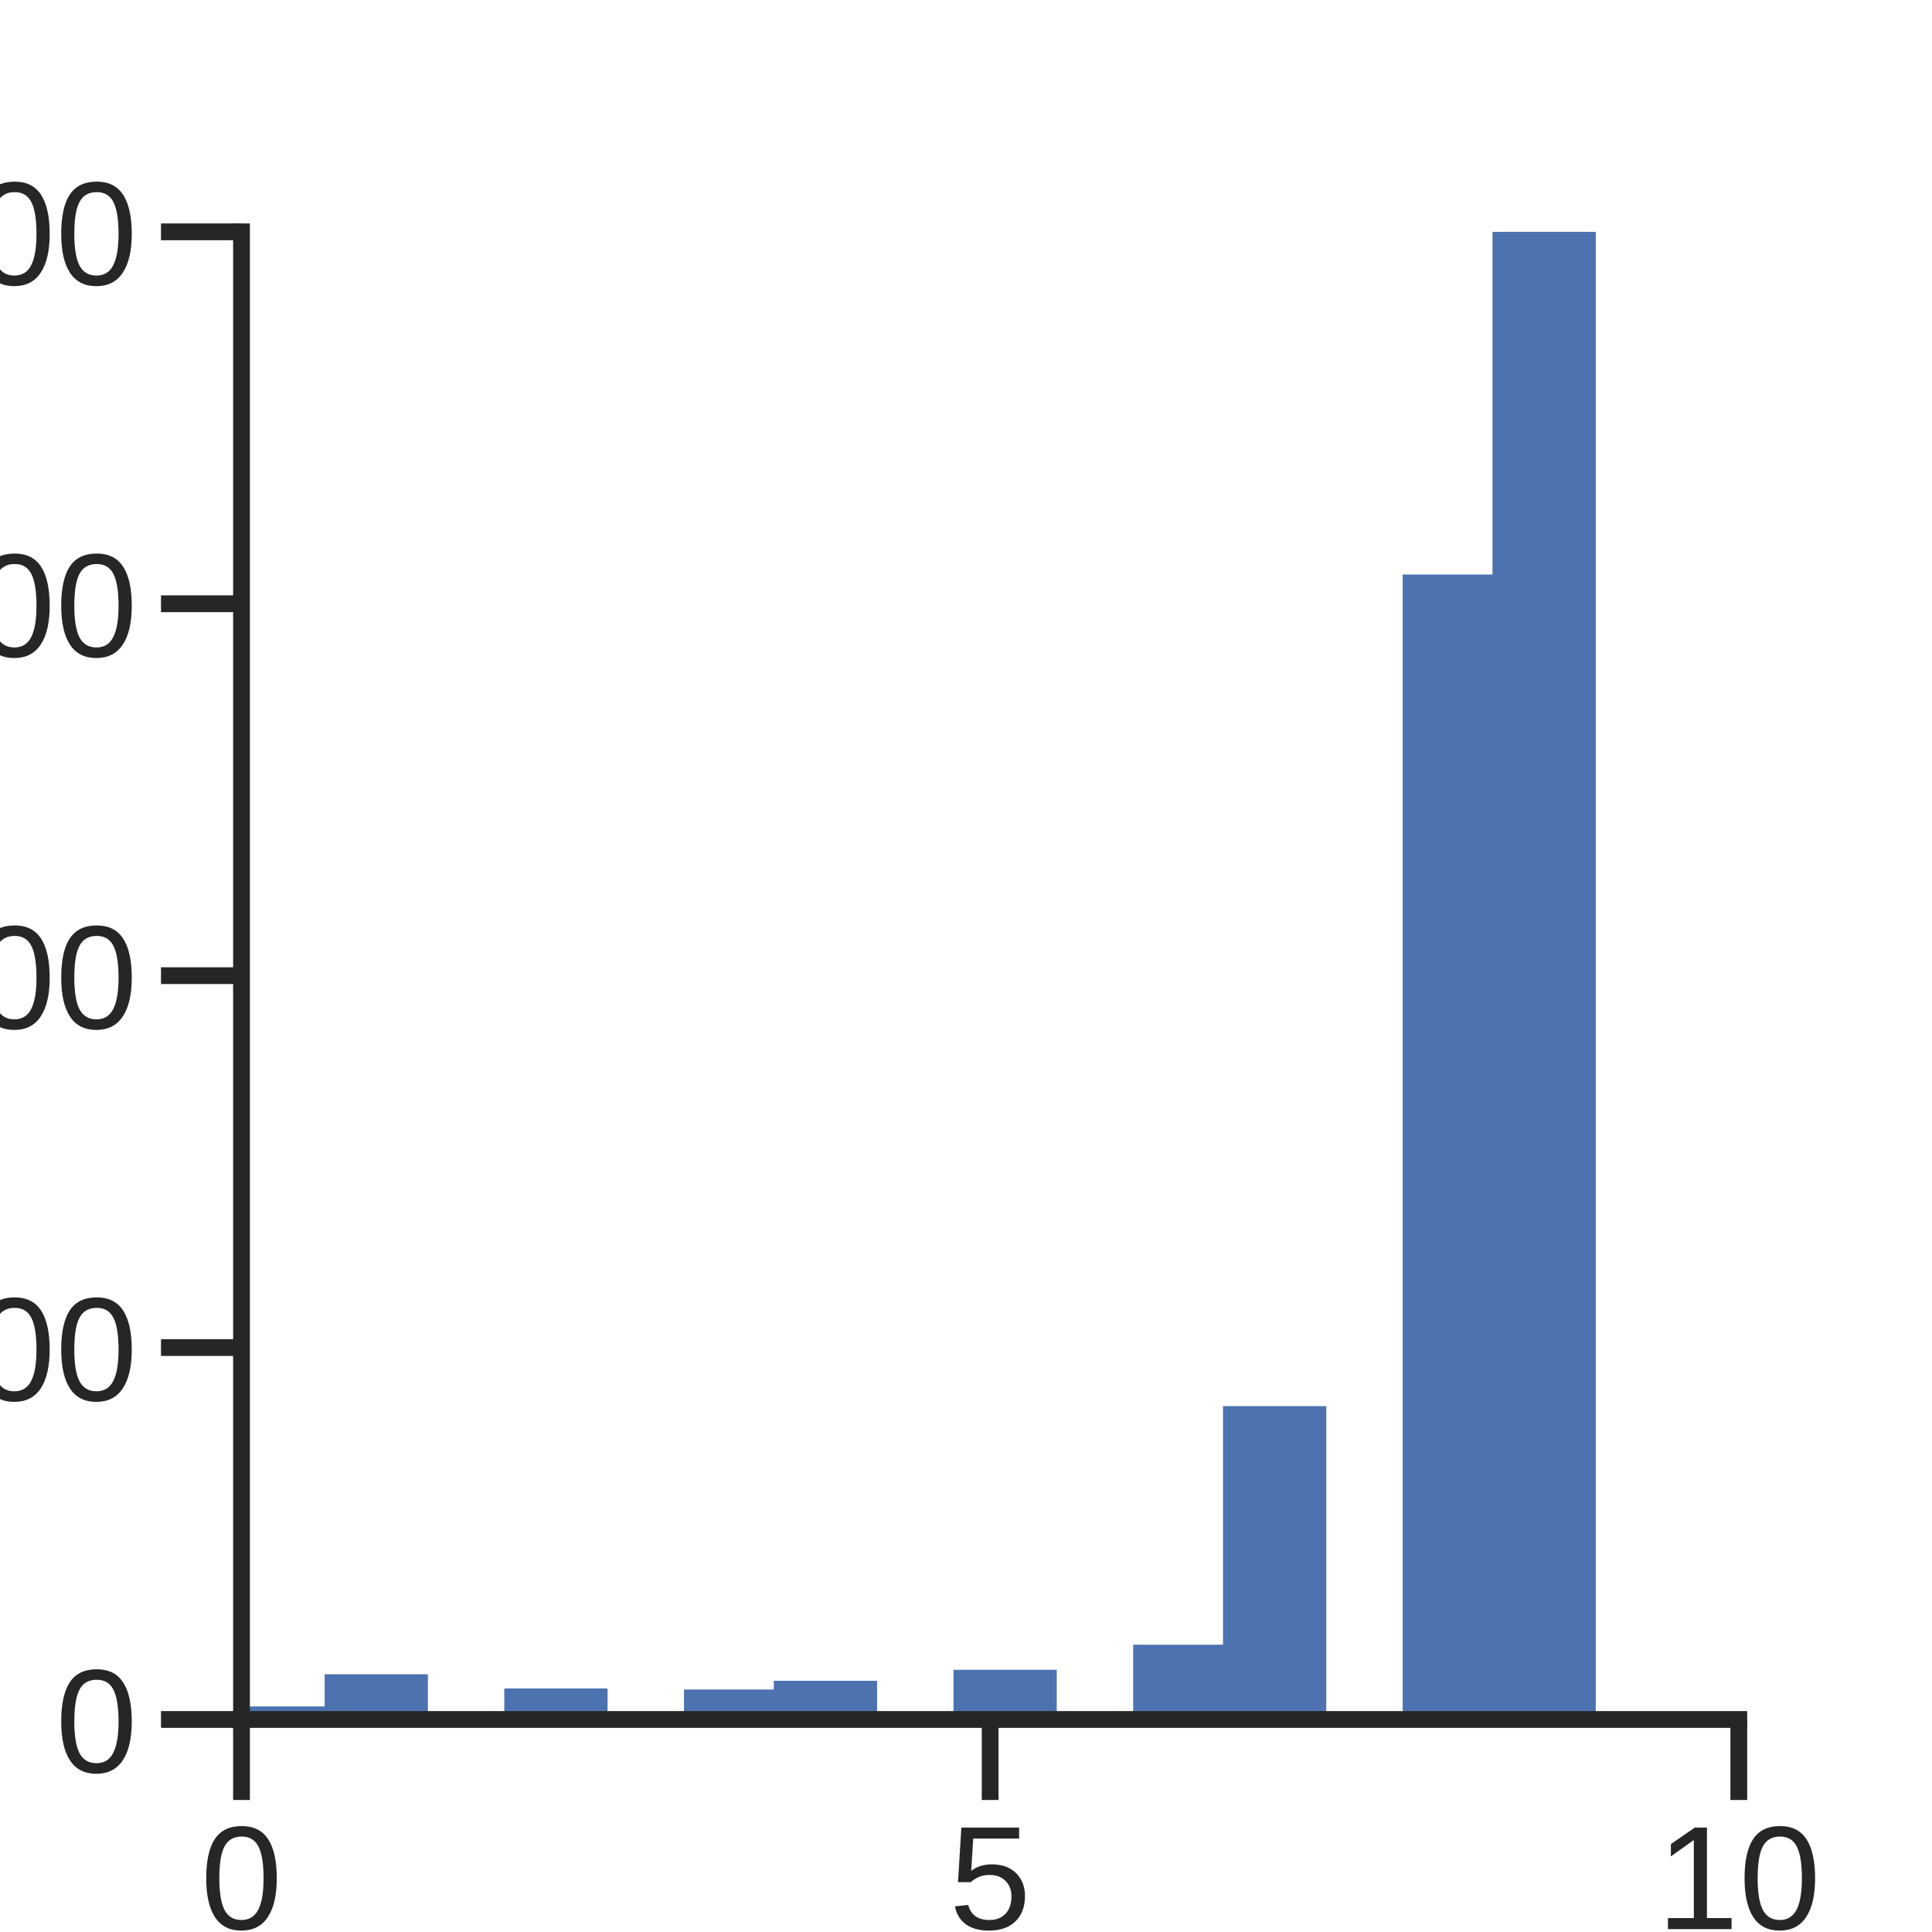
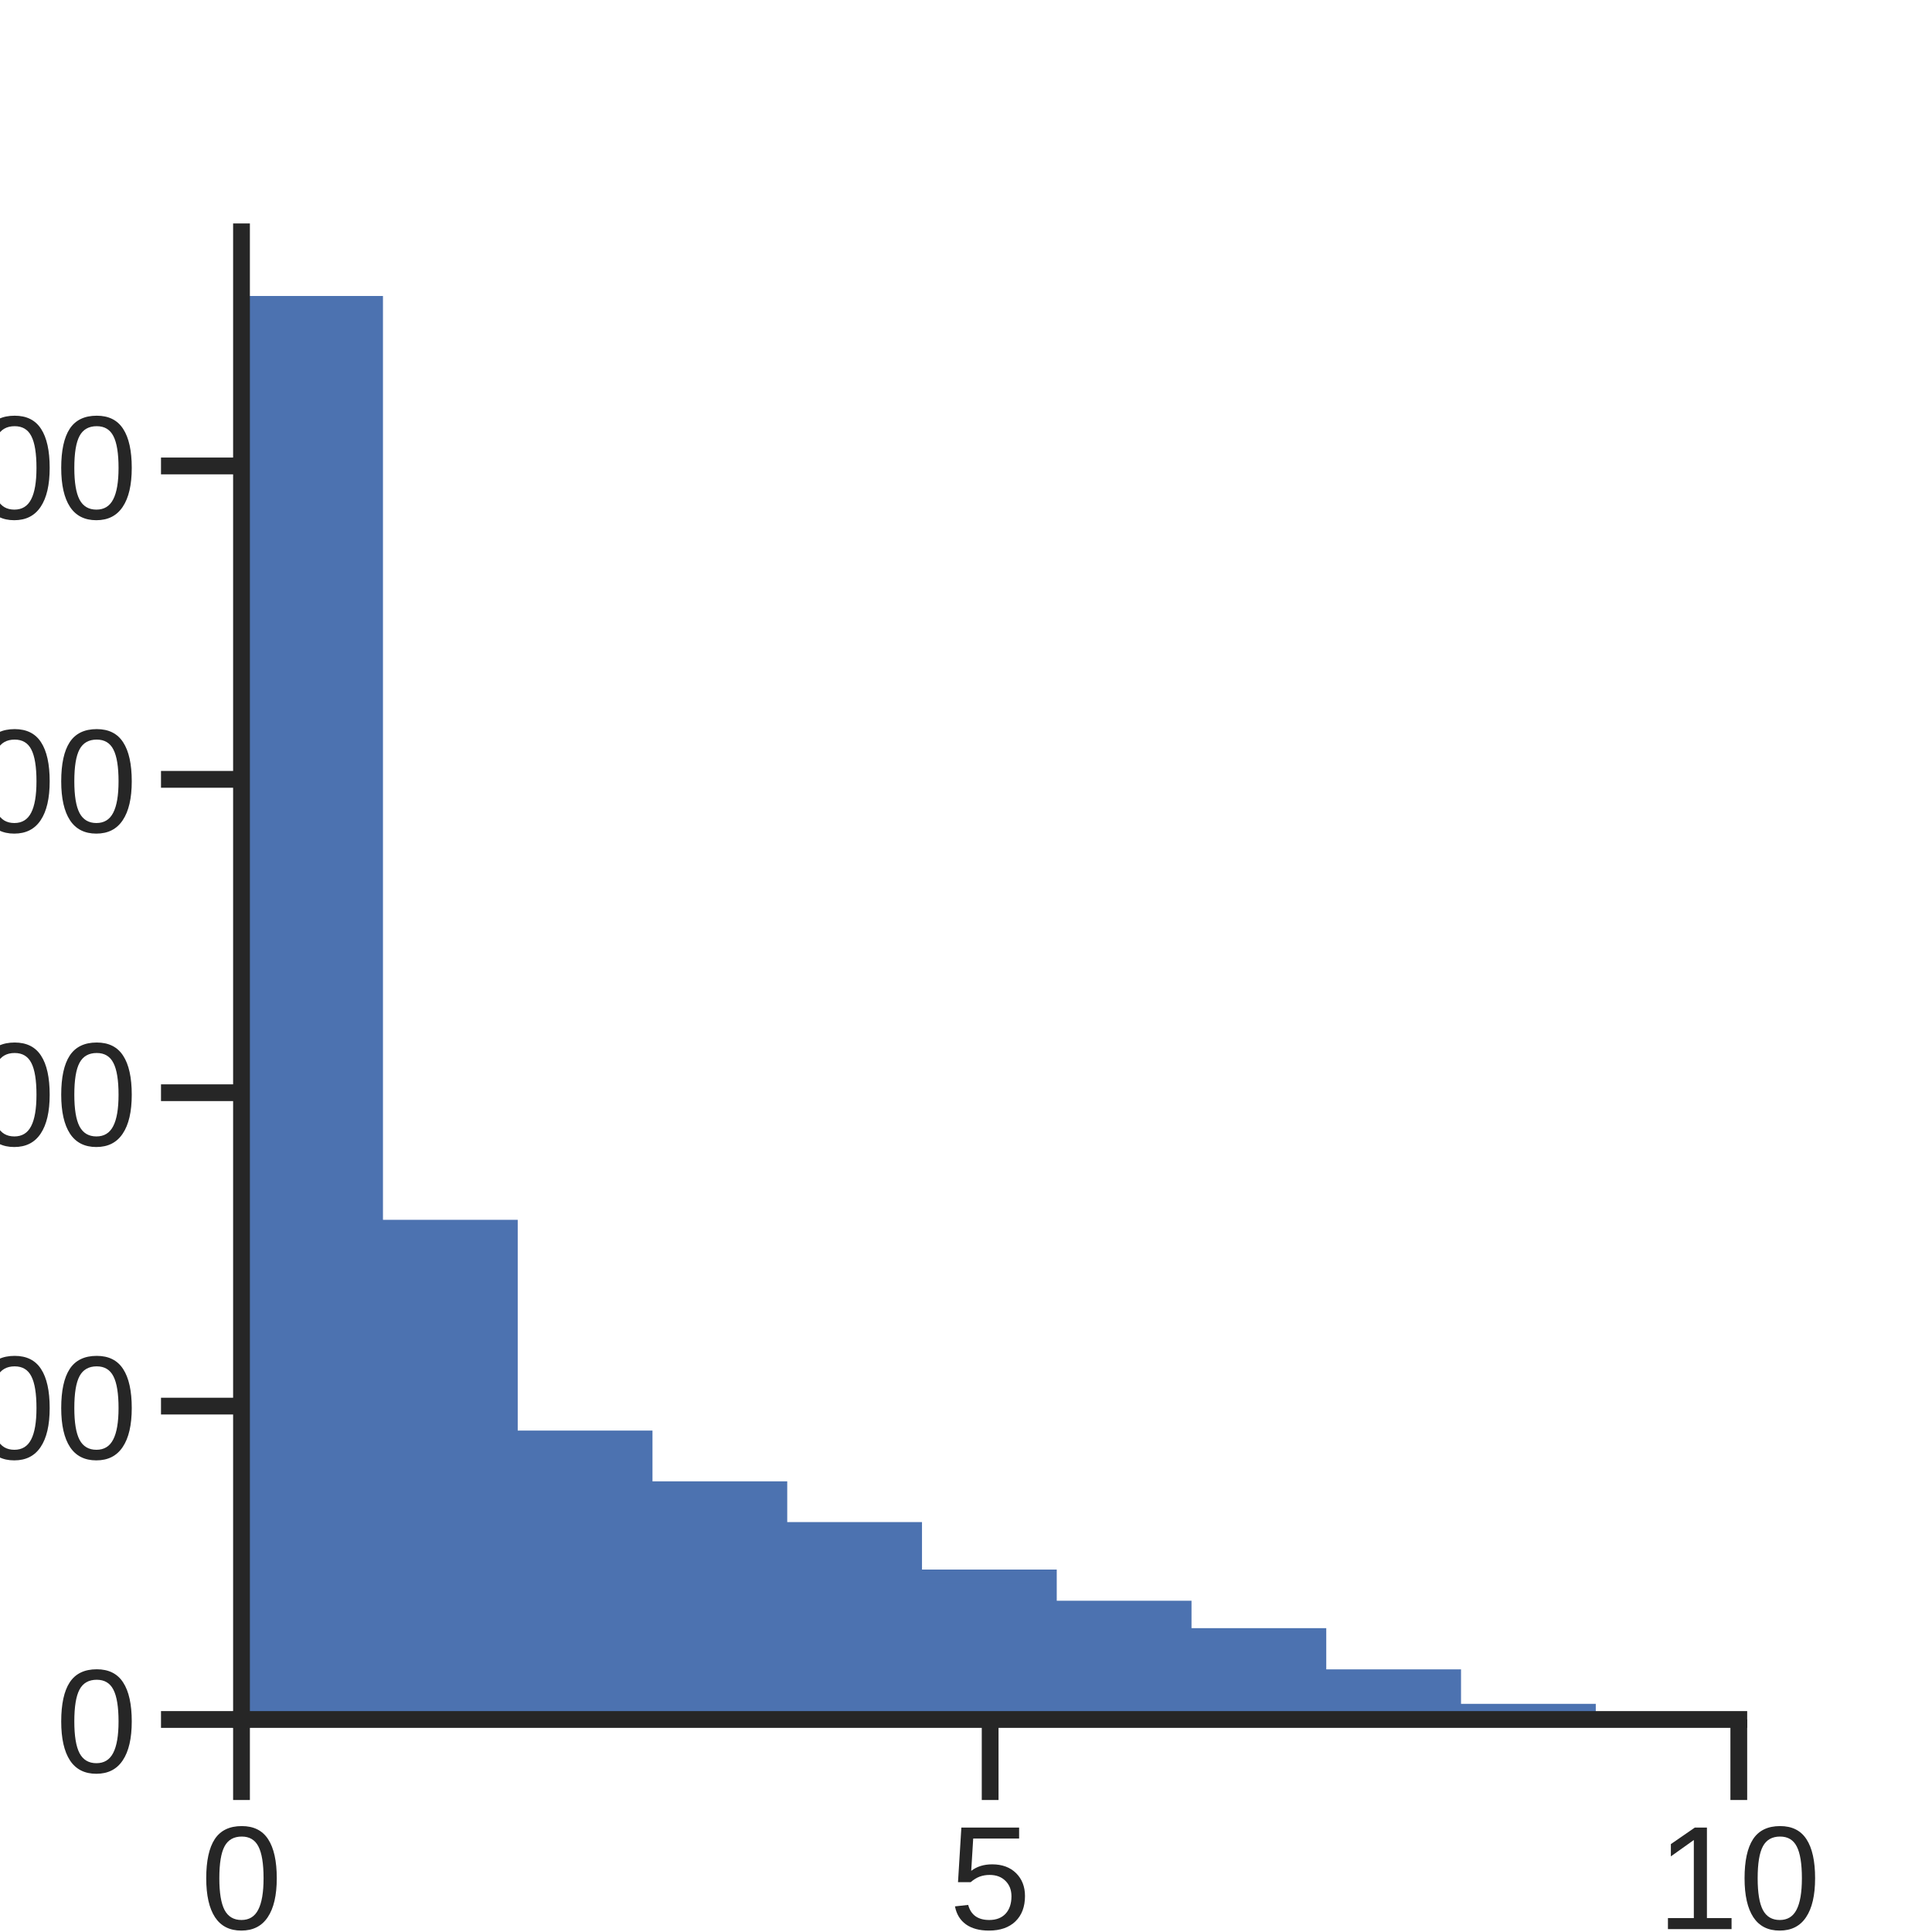
<svg xmlns="http://www.w3.org/2000/svg" xmlns:xlink="http://www.w3.org/1999/xlink" width="288pt" height="288pt" viewBox="0 0 288 288" version="1.1">
  <defs>
    <style type="text/css">*{stroke-linejoin: round; stroke-linecap: butt}</style>
  </defs>
  <g id="figure_1">
    <g id="patch_1">
      <path d="M 0 288  L 288 288  L 288 0  L 0 0  z " style="fill: #ffffff" />
    </g>
    <g id="axes_1">
      <g id="patch_2">
        <path d="M 36 256.32  L 259.2 256.32  L 259.2 34.56  L 36 34.56  z " style="fill: #ffffff" />
      </g>
      <g id="matplotlib.axis_1">
        <g id="xtick_1">
          <g id="line2d_1">
            <defs>
-               <path id="m754601abf8" d="M 0 0  L 0 12  " style="stroke: #262626; stroke-width: 2.5" />
+               <path id="m2979bbe9c9" d="M 0 0  L 0 12  " style="stroke: #262626; stroke-width: 2.5" />
            </defs>
            <g>
-               <use xlink:href="#m754601abf8" x="36" y="256.32" style="fill: #262626; stroke: #262626; stroke-width: 2.5" />
+               <use xlink:href="#m2979bbe9c9" x="36" y="256.32" style="fill: #262626; stroke: #262626; stroke-width: 2.5" />
            </g>
          </g>
          <g id="text_1">
            <text style="fill: #262626; font: 22px 'Arial', 'DejaVu Sans', 'Liberation Sans', 'Bitstream Vera Sans', sans-serif; text-anchor: middle" x="36" y="287.567" transform="rotate(-0 36 287.5672)">0</text>
          </g>
        </g>
        <g id="xtick_2">
          <g id="line2d_2">
            <g>
-               <use xlink:href="#m754601abf8" x="147.6" y="256.32" style="fill: #262626; stroke: #262626; stroke-width: 2.5" />
+               <use xlink:href="#m2979bbe9c9" x="147.6" y="256.32" style="fill: #262626; stroke: #262626; stroke-width: 2.5" />
            </g>
          </g>
          <g id="text_2">
            <text style="fill: #262626; font: 22px 'Arial', 'DejaVu Sans', 'Liberation Sans', 'Bitstream Vera Sans', sans-serif; text-anchor: middle" x="147.6" y="287.567" transform="rotate(-0 147.6 287.5672)">5</text>
          </g>
        </g>
        <g id="xtick_3">
          <g id="line2d_3">
            <g>
-               <use xlink:href="#m754601abf8" x="259.2" y="256.32" style="fill: #262626; stroke: #262626; stroke-width: 2.5" />
+               <use xlink:href="#m2979bbe9c9" x="259.2" y="256.32" style="fill: #262626; stroke: #262626; stroke-width: 2.5" />
            </g>
          </g>
          <g id="text_3">
            <text style="fill: #262626; font: 22px 'Arial', 'DejaVu Sans', 'Liberation Sans', 'Bitstream Vera Sans', sans-serif; text-anchor: middle" x="259.2" y="287.567" transform="rotate(-0 259.2 287.5672)">10</text>
          </g>
        </g>
        <g id="text_4">
-           <text style="fill: #262626; font: 24px 'Arial', 'DejaVu Sans', 'Liberation Sans', 'Bitstream Vera Sans', sans-serif; text-anchor: middle" x="147.6" y="313.411" transform="rotate(-0 147.6 313.4109)">Frequency (Hz)</text>
+           <text style="fill: #262626; font: 24px 'Arial', 'DejaVu Sans', 'Liberation Sans', 'Bitstream Vera Sans', sans-serif; text-anchor: middle" x="147.6" y="313.118" transform="rotate(-0 147.6 313.1184)"># Peaks</text>
        </g>
      </g>
      <g id="matplotlib.axis_2">
        <g id="ytick_1">
          <g id="line2d_4">
            <defs>
-               <path id="m626778c104" d="M 0 0  L -12 0  " style="stroke: #262626; stroke-width: 2.5" />
+               <path id="mdd288b66ce" d="M 0 0  L -12 0  " style="stroke: #262626; stroke-width: 2.5" />
            </defs>
            <g>
-               <use xlink:href="#m626778c104" x="36" y="256.32" style="fill: #262626; stroke: #262626; stroke-width: 2.5" />
+               <use xlink:href="#mdd288b66ce" x="36" y="256.32" style="fill: #262626; stroke: #262626; stroke-width: 2.5" />
            </g>
          </g>
          <g id="text_5">
            <text style="fill: #262626; font: 22px 'Arial', 'DejaVu Sans', 'Liberation Sans', 'Bitstream Vera Sans', sans-serif; text-anchor: end" x="20.5" y="264.194" transform="rotate(-0 20.5 264.1936)">0</text>
          </g>
        </g>
        <g id="ytick_2">
          <g id="line2d_5">
            <g>
-               <use xlink:href="#m626778c104" x="36" y="200.88" style="fill: #262626; stroke: #262626; stroke-width: 2.5" />
+               <use xlink:href="#mdd288b66ce" x="36" y="209.605" style="fill: #262626; stroke: #262626; stroke-width: 2.5" />
            </g>
          </g>
          <g id="text_6">
-             <text style="fill: #262626; font: 22px 'Arial', 'DejaVu Sans', 'Liberation Sans', 'Bitstream Vera Sans', sans-serif; text-anchor: end" x="20.5" y="208.754" transform="rotate(-0 20.5 208.7536)">2000</text>
+             <text style="fill: #262626; font: 22px 'Arial', 'DejaVu Sans', 'Liberation Sans', 'Bitstream Vera Sans', sans-serif; text-anchor: end" x="20.5" y="217.478" transform="rotate(-0 20.5 217.4783)">2000</text>
          </g>
        </g>
        <g id="ytick_3">
          <g id="line2d_6">
            <g>
-               <use xlink:href="#m626778c104" x="36" y="145.44" style="fill: #262626; stroke: #262626; stroke-width: 2.5" />
+               <use xlink:href="#mdd288b66ce" x="36" y="162.889" style="fill: #262626; stroke: #262626; stroke-width: 2.5" />
            </g>
          </g>
          <g id="text_7">
-             <text style="fill: #262626; font: 22px 'Arial', 'DejaVu Sans', 'Liberation Sans', 'Bitstream Vera Sans', sans-serif; text-anchor: end" x="20.5" y="153.314" transform="rotate(-0 20.5 153.3136)">4000</text>
+             <text style="fill: #262626; font: 22px 'Arial', 'DejaVu Sans', 'Liberation Sans', 'Bitstream Vera Sans', sans-serif; text-anchor: end" x="20.5" y="170.763" transform="rotate(-0 20.5 170.7629)">4000</text>
          </g>
        </g>
        <g id="ytick_4">
          <g id="line2d_7">
            <g>
-               <use xlink:href="#m626778c104" x="36" y="90" style="fill: #262626; stroke: #262626; stroke-width: 2.5" />
+               <use xlink:href="#mdd288b66ce" x="36" y="116.174" style="fill: #262626; stroke: #262626; stroke-width: 2.5" />
            </g>
          </g>
          <g id="text_8">
-             <text style="fill: #262626; font: 22px 'Arial', 'DejaVu Sans', 'Liberation Sans', 'Bitstream Vera Sans', sans-serif; text-anchor: end" x="20.5" y="97.874" transform="rotate(-0 20.5 97.87359)">6000</text>
+             <text style="fill: #262626; font: 22px 'Arial', 'DejaVu Sans', 'Liberation Sans', 'Bitstream Vera Sans', sans-serif; text-anchor: end" x="20.5" y="124.048" transform="rotate(-0 20.5 124.0476)">6000</text>
          </g>
        </g>
        <g id="ytick_5">
          <g id="line2d_8">
            <g>
-               <use xlink:href="#m626778c104" x="36" y="34.56" style="fill: #262626; stroke: #262626; stroke-width: 2.5" />
+               <use xlink:href="#mdd288b66ce" x="36" y="69.459" style="fill: #262626; stroke: #262626; stroke-width: 2.5" />
            </g>
          </g>
          <g id="text_9">
-             <text style="fill: #262626; font: 22px 'Arial', 'DejaVu Sans', 'Liberation Sans', 'Bitstream Vera Sans', sans-serif; text-anchor: end" x="20.5" y="42.434" transform="rotate(-0 20.5 42.43359)">8000</text>
+             <text style="fill: #262626; font: 22px 'Arial', 'DejaVu Sans', 'Liberation Sans', 'Bitstream Vera Sans', sans-serif; text-anchor: end" x="20.5" y="77.332" transform="rotate(-0 20.5 77.33228)">8000</text>
          </g>
        </g>
        <g id="text_10">
          <text style="fill: #262626; font: 24px 'Arial', 'DejaVu Sans', 'Liberation Sans', 'Bitstream Vera Sans', sans-serif; text-anchor: middle" x="-37.206" y="145.44" transform="rotate(-90 -37.20625 145.44)">Count</text>
        </g>
      </g>
      <g id="patch_3">
-         <path d="M 36 256.32  L 49.392 256.32  L 49.392 255.378  L 36 255.378  z " clip-path="url(#p5165d353a8)" style="fill: #4c72b0; stroke: #4c72b0; stroke-width: 2; stroke-linejoin: miter" />
+         <path d="M 36 256.32  L 56.088 256.32  L 56.088 45.12  L 36 45.12  z " clip-path="url(#p21afed3375)" style="fill: #4c72b0; stroke: #4c72b0; stroke-width: 2; stroke-linejoin: miter" />
      </g>
      <g id="patch_4">
-         <path d="M 49.392 256.32  L 62.784 256.32  L 62.784 250.582  L 49.392 250.582  z " clip-path="url(#p5165d353a8)" style="fill: #4c72b0; stroke: #4c72b0; stroke-width: 2; stroke-linejoin: miter" />
+         <path d="M 56.088 256.32  L 76.176 256.32  L 76.176 182.837  L 56.088 182.837  z " clip-path="url(#p21afed3375)" style="fill: #4c72b0; stroke: #4c72b0; stroke-width: 2; stroke-linejoin: miter" />
      </g>
      <g id="patch_5">
-         <path d="M 62.784 256.32  L 76.176 256.32  L 76.176 256.32  L 62.784 256.32  z " clip-path="url(#p5165d353a8)" style="fill: #4c72b0; stroke: #4c72b0; stroke-width: 2; stroke-linejoin: miter" />
+         <path d="M 76.176 256.32  L 96.264 256.32  L 96.264 214.253  L 76.176 214.253  z " clip-path="url(#p21afed3375)" style="fill: #4c72b0; stroke: #4c72b0; stroke-width: 2; stroke-linejoin: miter" />
      </g>
      <g id="patch_6">
-         <path d="M 76.176 256.32  L 89.568 256.32  L 89.568 252.689  L 76.176 252.689  z " clip-path="url(#p5165d353a8)" style="fill: #4c72b0; stroke: #4c72b0; stroke-width: 2; stroke-linejoin: miter" />
+         <path d="M 96.264 256.32  L 116.352 256.32  L 116.352 221.821  L 96.264 221.821  z " clip-path="url(#p21afed3375)" style="fill: #4c72b0; stroke: #4c72b0; stroke-width: 2; stroke-linejoin: miter" />
      </g>
      <g id="patch_7">
-         <path d="M 89.568 256.32  L 102.96 256.32  L 102.96 256.32  L 89.568 256.32  z " clip-path="url(#p5165d353a8)" style="fill: #4c72b0; stroke: #4c72b0; stroke-width: 2; stroke-linejoin: miter" />
+         <path d="M 116.352 256.32  L 136.44 256.32  L 136.44 227.894  L 116.352 227.894  z " clip-path="url(#p21afed3375)" style="fill: #4c72b0; stroke: #4c72b0; stroke-width: 2; stroke-linejoin: miter" />
      </g>
      <g id="patch_8">
-         <path d="M 102.96 256.32  L 116.352 256.32  L 116.352 252.855  L 102.96 252.855  z " clip-path="url(#p5165d353a8)" style="fill: #4c72b0; stroke: #4c72b0; stroke-width: 2; stroke-linejoin: miter" />
+         <path d="M 136.44 256.32  L 156.528 256.32  L 156.528 234.971  L 136.44 234.971  z " clip-path="url(#p21afed3375)" style="fill: #4c72b0; stroke: #4c72b0; stroke-width: 2; stroke-linejoin: miter" />
      </g>
      <g id="patch_9">
-         <path d="M 116.352 256.32  L 129.744 256.32  L 129.744 251.552  L 116.352 251.552  z " clip-path="url(#p5165d353a8)" style="fill: #4c72b0; stroke: #4c72b0; stroke-width: 2; stroke-linejoin: miter" />
+         <path d="M 156.528 256.32  L 176.616 256.32  L 176.616 239.619  L 156.528 239.619  z " clip-path="url(#p21afed3375)" style="fill: #4c72b0; stroke: #4c72b0; stroke-width: 2; stroke-linejoin: miter" />
      </g>
      <g id="patch_10">
-         <path d="M 129.744 256.32  L 143.136 256.32  L 143.136 256.32  L 129.744 256.32  z " clip-path="url(#p5165d353a8)" style="fill: #4c72b0; stroke: #4c72b0; stroke-width: 2; stroke-linejoin: miter" />
+         <path d="M 176.616 256.32  L 196.704 256.32  L 196.704 243.707  L 176.616 243.707  z " clip-path="url(#p21afed3375)" style="fill: #4c72b0; stroke: #4c72b0; stroke-width: 2; stroke-linejoin: miter" />
      </g>
      <g id="patch_11">
-         <path d="M 143.136 256.32  L 156.528 256.32  L 156.528 249.917  L 143.136 249.917  z " clip-path="url(#p5165d353a8)" style="fill: #4c72b0; stroke: #4c72b0; stroke-width: 2; stroke-linejoin: miter" />
+         <path d="M 196.704 256.32  L 216.792 256.32  L 216.792 249.85  L 196.704 249.85  z " clip-path="url(#p21afed3375)" style="fill: #4c72b0; stroke: #4c72b0; stroke-width: 2; stroke-linejoin: miter" />
      </g>
      <g id="patch_12">
-         <path d="M 156.528 256.32  L 169.92 256.32  L 169.92 256.32  L 156.528 256.32  z " clip-path="url(#p5165d353a8)" style="fill: #4c72b0; stroke: #4c72b0; stroke-width: 2; stroke-linejoin: miter" />
+         <path d="M 216.792 256.32  L 236.88 256.32  L 236.88 254.989  L 216.792 254.989  z " clip-path="url(#p21afed3375)" style="fill: #4c72b0; stroke: #4c72b0; stroke-width: 2; stroke-linejoin: miter" />
      </g>
      <g id="patch_13">
-         <path d="M 169.92 256.32  L 183.312 256.32  L 183.312 246.174  L 169.92 246.174  z " clip-path="url(#p5165d353a8)" style="fill: #4c72b0; stroke: #4c72b0; stroke-width: 2; stroke-linejoin: miter" />
+         <path d="M 36 256.32  L 36 34.56  " style="fill: none; stroke: #262626; stroke-width: 2.5; stroke-linejoin: miter; stroke-linecap: square" />
      </g>
      <g id="patch_14">
-         <path d="M 183.312 256.32  L 196.704 256.32  L 196.704 210.61  L 183.312 210.61  z " clip-path="url(#p5165d353a8)" style="fill: #4c72b0; stroke: #4c72b0; stroke-width: 2; stroke-linejoin: miter" />
-       </g>
-       <g id="patch_15">
-         <path d="M 196.704 256.32  L 210.096 256.32  L 210.096 256.32  L 196.704 256.32  z " clip-path="url(#p5165d353a8)" style="fill: #4c72b0; stroke: #4c72b0; stroke-width: 2; stroke-linejoin: miter" />
-       </g>
-       <g id="patch_16">
-         <path d="M 210.096 256.32  L 223.488 256.32  L 223.488 86.646  L 210.096 86.646  z " clip-path="url(#p5165d353a8)" style="fill: #4c72b0; stroke: #4c72b0; stroke-width: 2; stroke-linejoin: miter" />
-       </g>
-       <g id="patch_17">
-         <path d="M 223.488 256.32  L 236.88 256.32  L 236.88 31.455  L 223.488 31.455  z " clip-path="url(#p5165d353a8)" style="fill: #4c72b0; stroke: #4c72b0; stroke-width: 2; stroke-linejoin: miter" />
-       </g>
-       <g id="patch_18">
-         <path d="M 36 256.32  L 36 34.56  " style="fill: none; stroke: #262626; stroke-width: 2.5; stroke-linejoin: miter; stroke-linecap: square" />
-       </g>
-       <g id="patch_19">
        <path d="M 36 256.32  L 259.2 256.32  " style="fill: none; stroke: #262626; stroke-width: 2.5; stroke-linejoin: miter; stroke-linecap: square" />
      </g>
    </g>
  </g>
  <defs>
-     <clipPath id="p5165d353a8">
+     <clipPath id="p21afed3375">
      <rect x="36" y="34.56" width="223.2" height="221.76" />
    </clipPath>
  </defs>
</svg>
